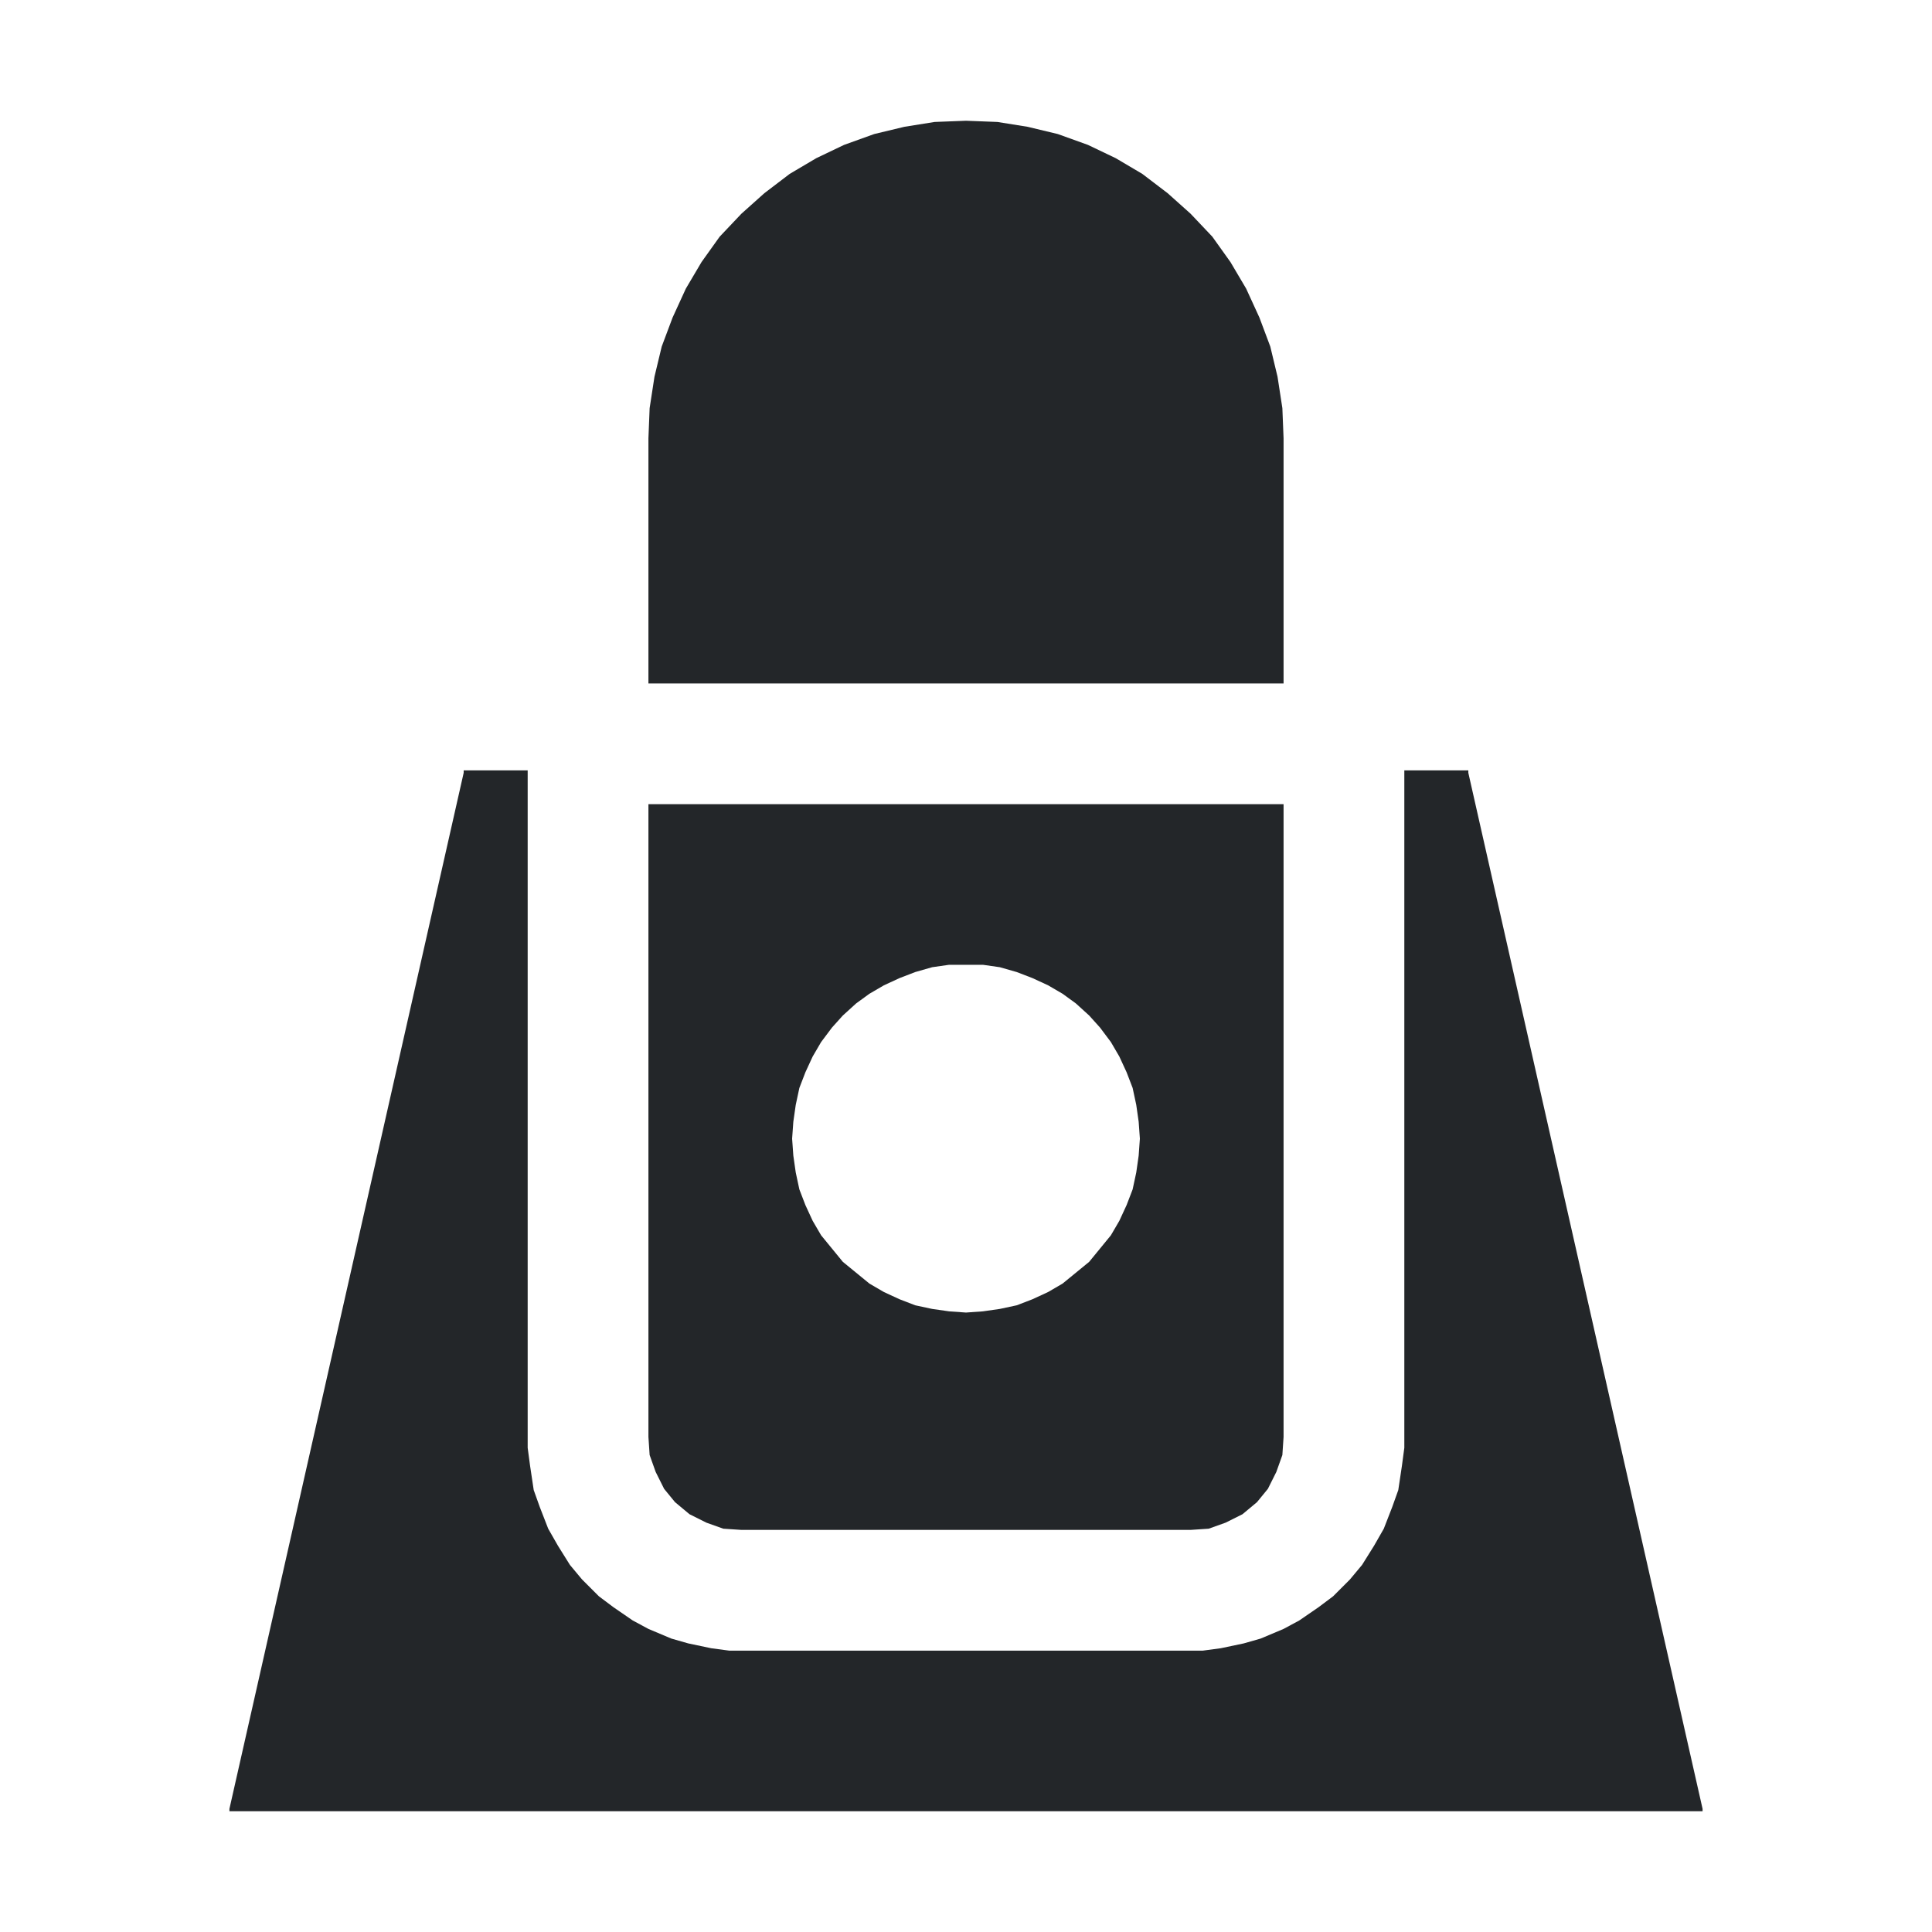
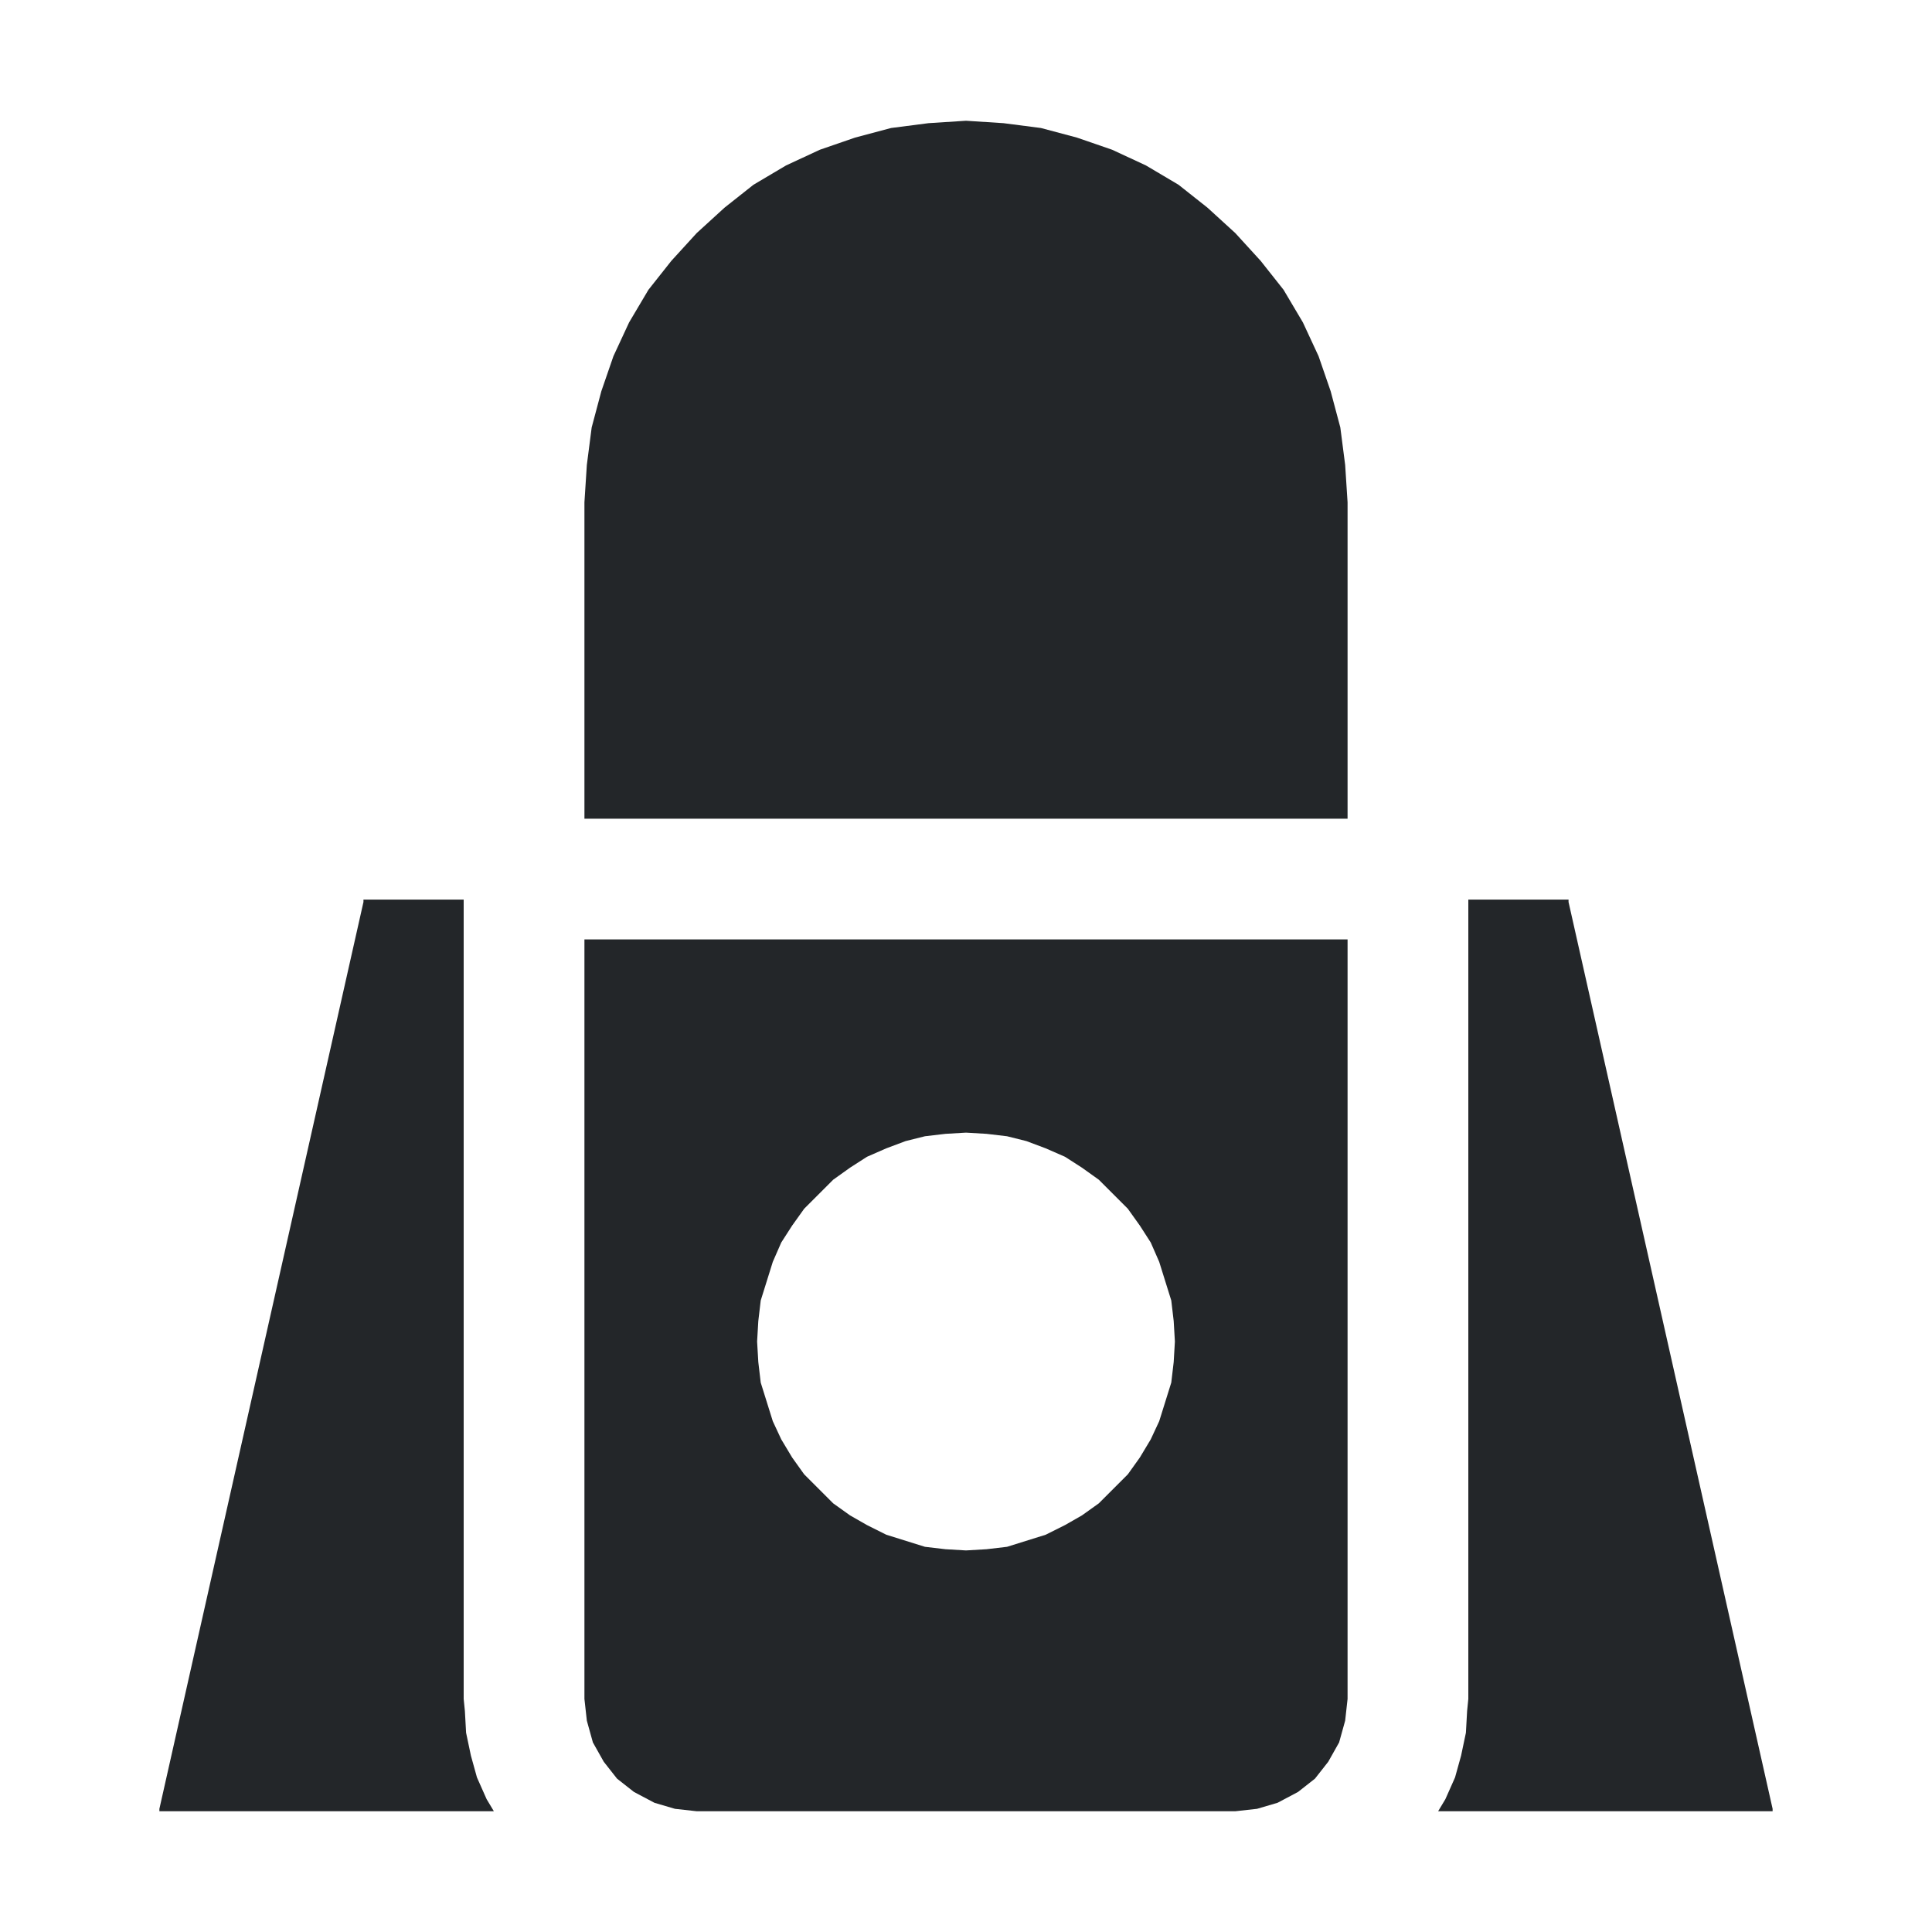
<svg xmlns="http://www.w3.org/2000/svg" width="16" height="16" viewBox="0 0 16 16">
  <defs>
    <style id="current-color-scheme" type="text/css">.ColorScheme-Text{color:#232629}</style>
  </defs>
-   <path class="ColorScheme-Text" fill="currentColor" fill-rule="evenodd" d="M5.38 12.05L5.43 12.19L5.50 12.33L5.59 12.44L5.71 12.54L5.85 12.61L5.99 12.66L6.14 12.67L9.86 12.67L10.01 12.66L10.15 12.61L10.29 12.54L10.41 12.44L10.50 12.33L10.57 12.19L10.62 12.05L10.63 11.90L10.63 11.26L10.63 6.66L5.37 6.66L5.37 11.26L5.37 11.90ZM8.14 7.99L8.28 8.01L8.42 8.05L8.55 8.10L8.68 8.16L8.80 8.23L8.91 8.31L9.02 8.41L9.11 8.51L9.20 8.63L9.27 8.75L9.33 8.88L9.38 9.01L9.41 9.15L9.43 9.29L9.44 9.43L9.43 9.57L9.41 9.71L9.38 9.85L9.33 9.98L9.27 10.11L9.20 10.23L9.11 10.34L9.02 10.45L8.91 10.54L8.80 10.63L8.68 10.70L8.55 10.76L8.42 10.81L8.28 10.84L8.14 10.86L8 10.87L7.86 10.86L7.72 10.84L7.58 10.81L7.45 10.76L7.32 10.70L7.20 10.63L7.09 10.54L6.98 10.45L6.89 10.34L6.80 10.23L6.73 10.11L6.67 9.98L6.62 9.85L6.59 9.71L6.57 9.57L6.56 9.43L6.57 9.29L6.59 9.15L6.62 9.01L6.67 8.88L6.73 8.75L6.80 8.63L6.89 8.51L6.98 8.41L7.09 8.31L7.20 8.23L7.32 8.16L7.45 8.10L7.58 8.05L7.72 8.01L7.86 7.99L8 7.99ZM10.62 3.38L10.58 3.12L10.52 2.87L10.43 2.63L10.32 2.39L10.19 2.17L10.04 1.96L9.86 1.77L9.67 1.60L9.46 1.44L9.24 1.31L9.01 1.20L8.76 1.11L8.51 1.05L8.26 1.01L8 1L7.74 1.01L7.49 1.05L7.24 1.11L6.99 1.20L6.76 1.31L6.54 1.44L6.33 1.60L6.14 1.77L5.96 1.96L5.81 2.17L5.68 2.39L5.57 2.63L5.48 2.87L5.42 3.12L5.38 3.38L5.37 3.63L5.37 5.66L10.63 5.66L10.63 3.63ZM14.08 15L14.10 15L14.10 14.98L12.16 6.40L12.16 6.38L12.14 6.38L11.63 6.38L11.63 11.90L11.63 11.99L11.61 12.14L11.58 12.34L11.53 12.48L11.46 12.66L11.38 12.80L11.28 12.96L11.18 13.08L11.04 13.22L10.92 13.31L10.76 13.42L10.63 13.49L10.44 13.57L10.30 13.61L10.11 13.65L9.96 13.67L9.86 13.67L6.14 13.67L6.04 13.67L5.89 13.65L5.70 13.61L5.56 13.57L5.37 13.49L5.24 13.42L5.08 13.31L4.96 13.22L4.82 13.08L4.72 12.96L4.62 12.80L4.54 12.66L4.47 12.48L4.42 12.34L4.39 12.14L4.37 11.99L4.37 11.90L4.37 6.38L3.86 6.38L3.84 6.38L3.84 6.40L1.90 14.98L1.90 15L1.92 15Z" />
+   <path class="ColorScheme-Text" fill="currentColor" fill-rule="evenodd" d="M4.86 14.25L4.91 14.43L5 14.59L5.11 14.73L5.25 14.84L5.42 14.93L5.59 14.98L5.77 15L10.23 15L10.41 14.98L10.58 14.93L10.75 14.84L10.89 14.73L11 14.59L11.09 14.43L11.14 14.25L11.16 14.07L11.16 13.30L11.16 7.78L4.84 7.78L4.84 13.30L4.84 14.07ZM8.17 9.39L8.34 9.41L8.50 9.45L8.66 9.51L8.82 9.58L8.96 9.67L9.10 9.77L9.22 9.89L9.34 10.01L9.44 10.15L9.53 10.29L9.60 10.45L9.65 10.61L9.70 10.77L9.72 10.94L9.73 11.11L9.72 11.28L9.70 11.45L9.65 11.61L9.60 11.77L9.53 11.92L9.44 12.07L9.34 12.21L9.22 12.33L9.10 12.45L8.96 12.55L8.82 12.63L8.66 12.71L8.50 12.76L8.34 12.81L8.17 12.83L8 12.84L7.83 12.83L7.66 12.81L7.50 12.76L7.34 12.71L7.18 12.63L7.04 12.55L6.90 12.45L6.78 12.33L6.66 12.21L6.56 12.07L6.47 11.92L6.40 11.77L6.35 11.61L6.30 11.45L6.28 11.28L6.27 11.11L6.28 10.94L6.30 10.77L6.35 10.61L6.40 10.45L6.47 10.29L6.56 10.15L6.66 10.01L6.78 9.89L6.90 9.77L7.04 9.67L7.18 9.58L7.34 9.51L7.50 9.45L7.66 9.41L7.83 9.39L8 9.38ZM11.14 3.85L11.10 3.54L11.02 3.24L10.92 2.95L10.79 2.67L10.63 2.40L10.44 2.16L10.23 1.93L10 1.72L9.76 1.53L9.49 1.37L9.21 1.24L8.92 1.14L8.62 1.06L8.31 1.02L8 1L7.69 1.02L7.38 1.06L7.08 1.14L6.79 1.24L6.51 1.37L6.24 1.53L6 1.72L5.77 1.93L5.56 2.16L5.37 2.40L5.21 2.67L5.08 2.95L4.98 3.24L4.90 3.54L4.86 3.85L4.84 4.16L4.84 6.78L11.16 6.78L11.16 4.16ZM4.09 15L4.03 14.90L3.95 14.72L3.90 14.54L3.86 14.35L3.85 14.17L3.84 14.07L3.84 7.45L3.03 7.45L3.01 7.45L3.01 7.47L1.32 14.98L1.32 15L1.34 15ZM14.68 15L14.68 14.98L12.99 7.47L12.99 7.45L12.97 7.45L12.16 7.45L12.16 14.07L12.15 14.17L12.14 14.35L12.10 14.54L12.05 14.72L11.97 14.90L11.91 15L14.66 15Z" />
</svg>
